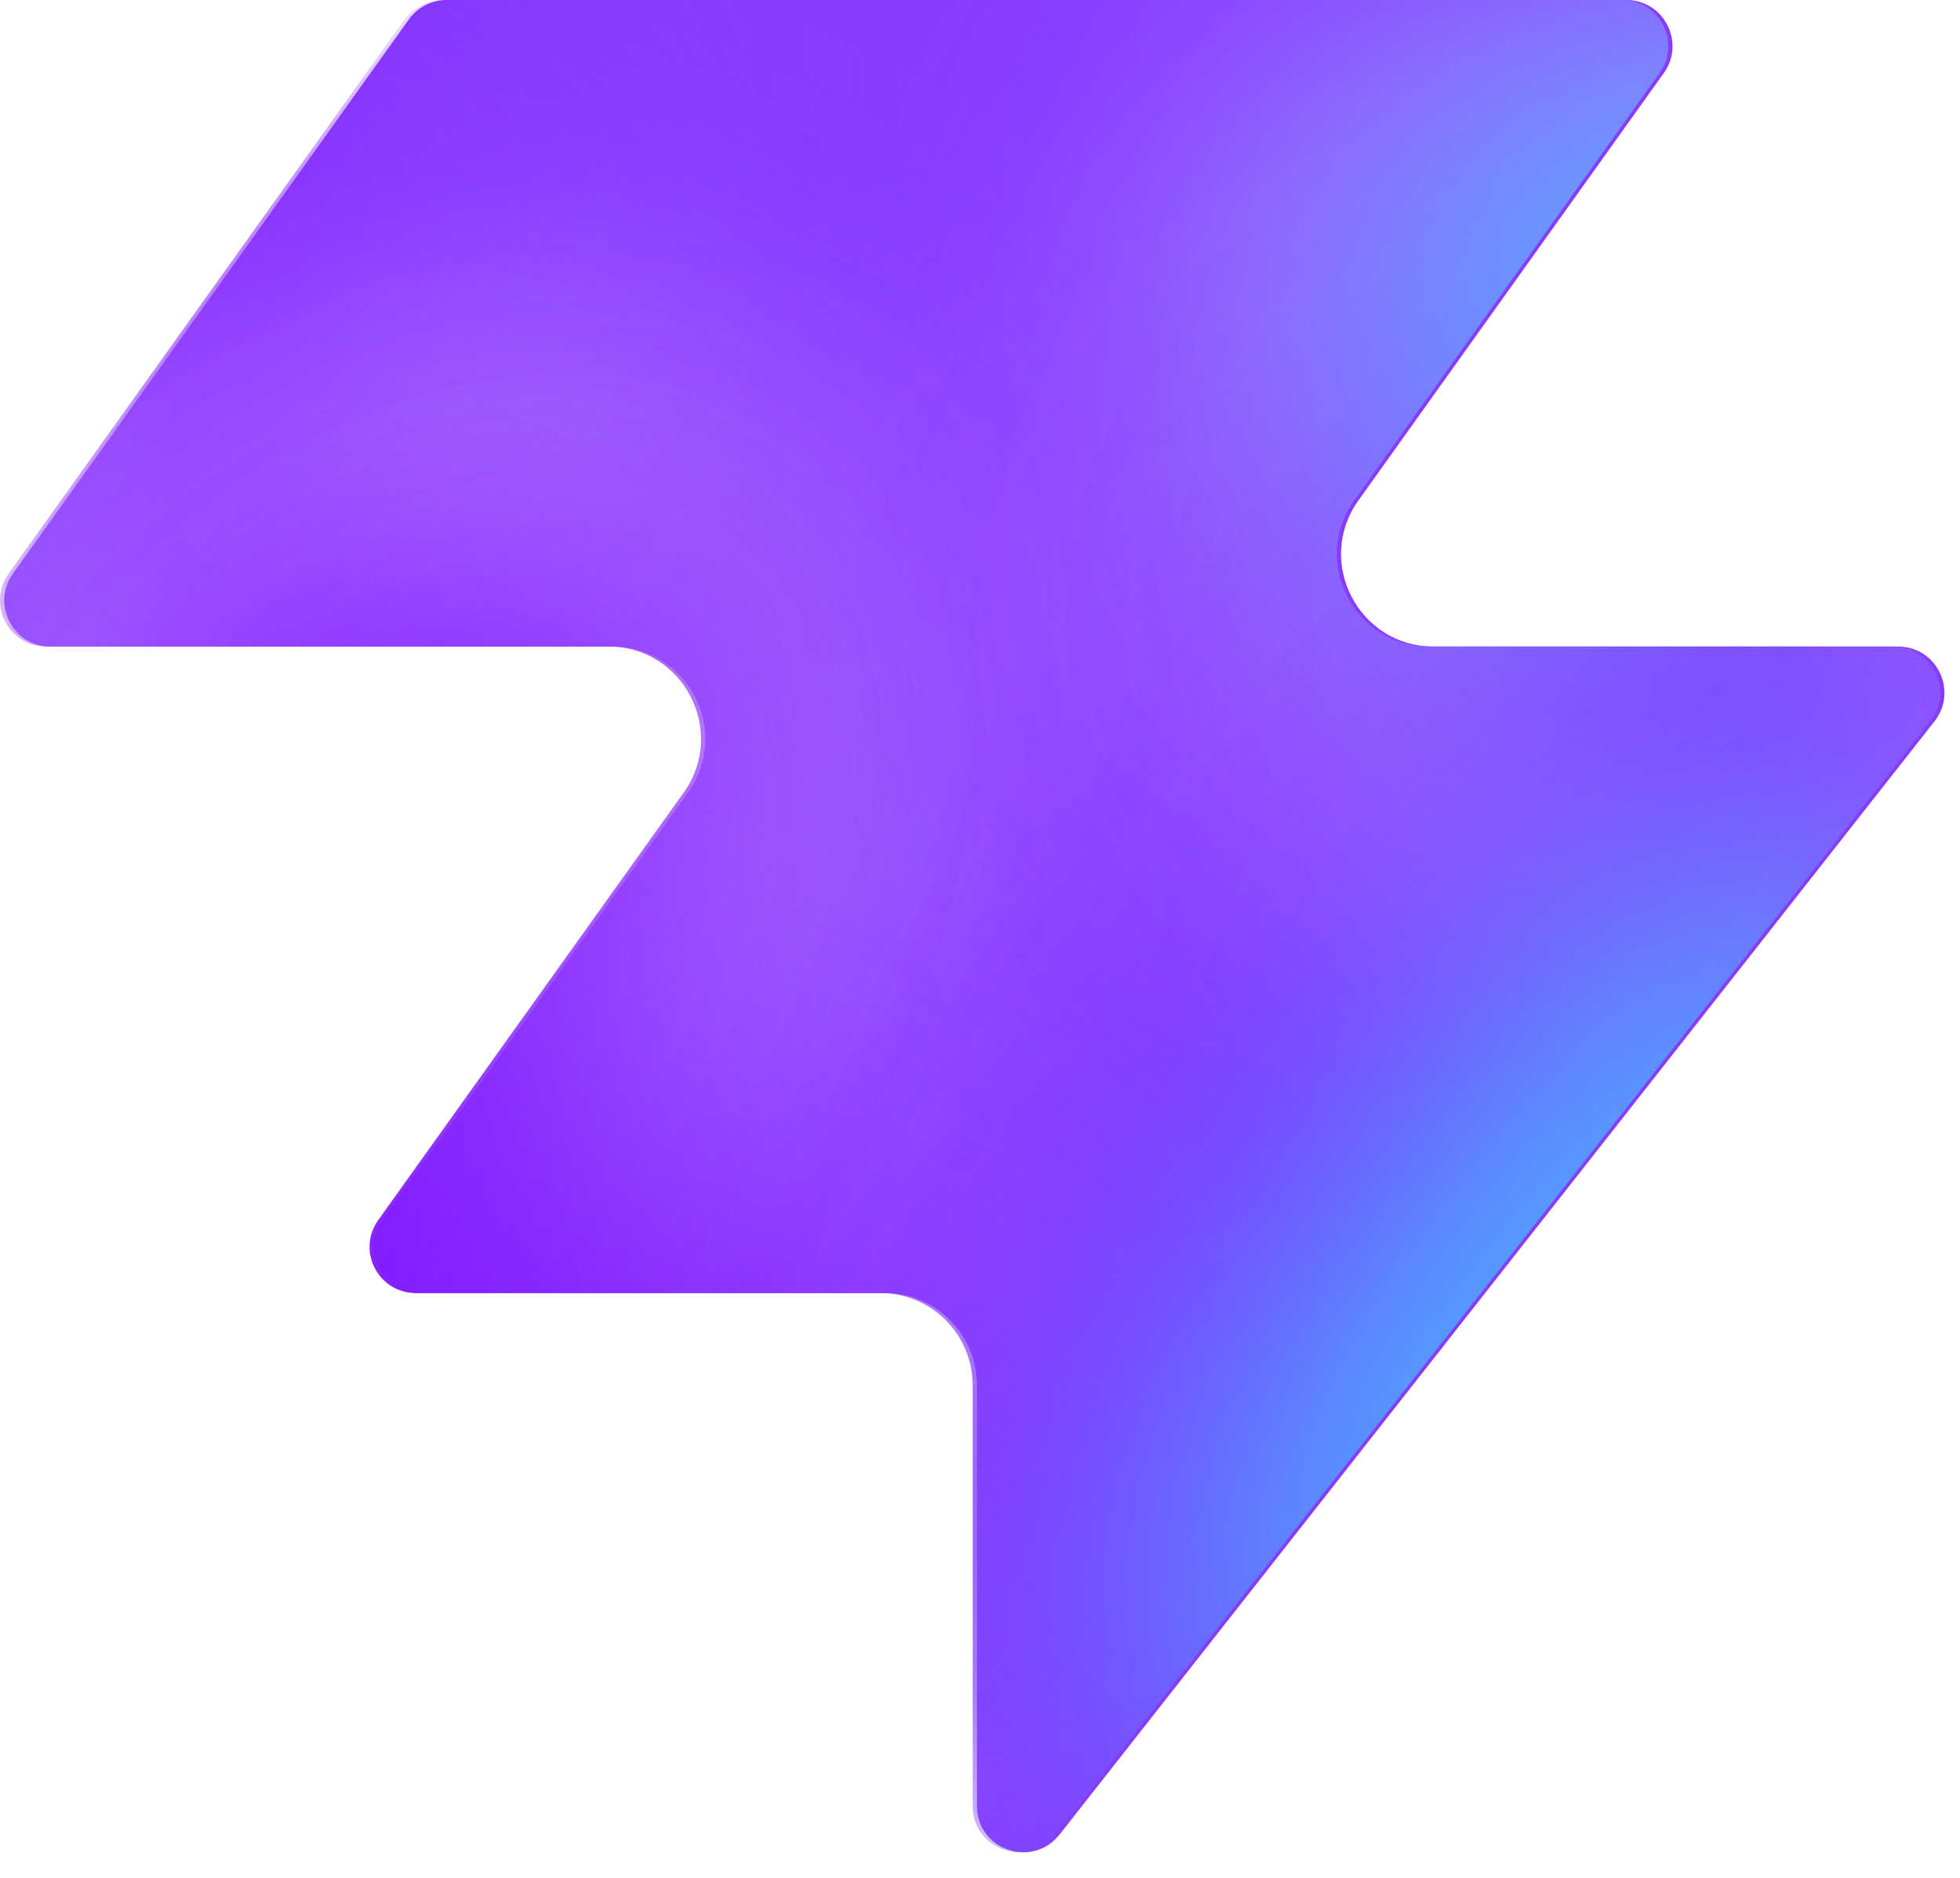
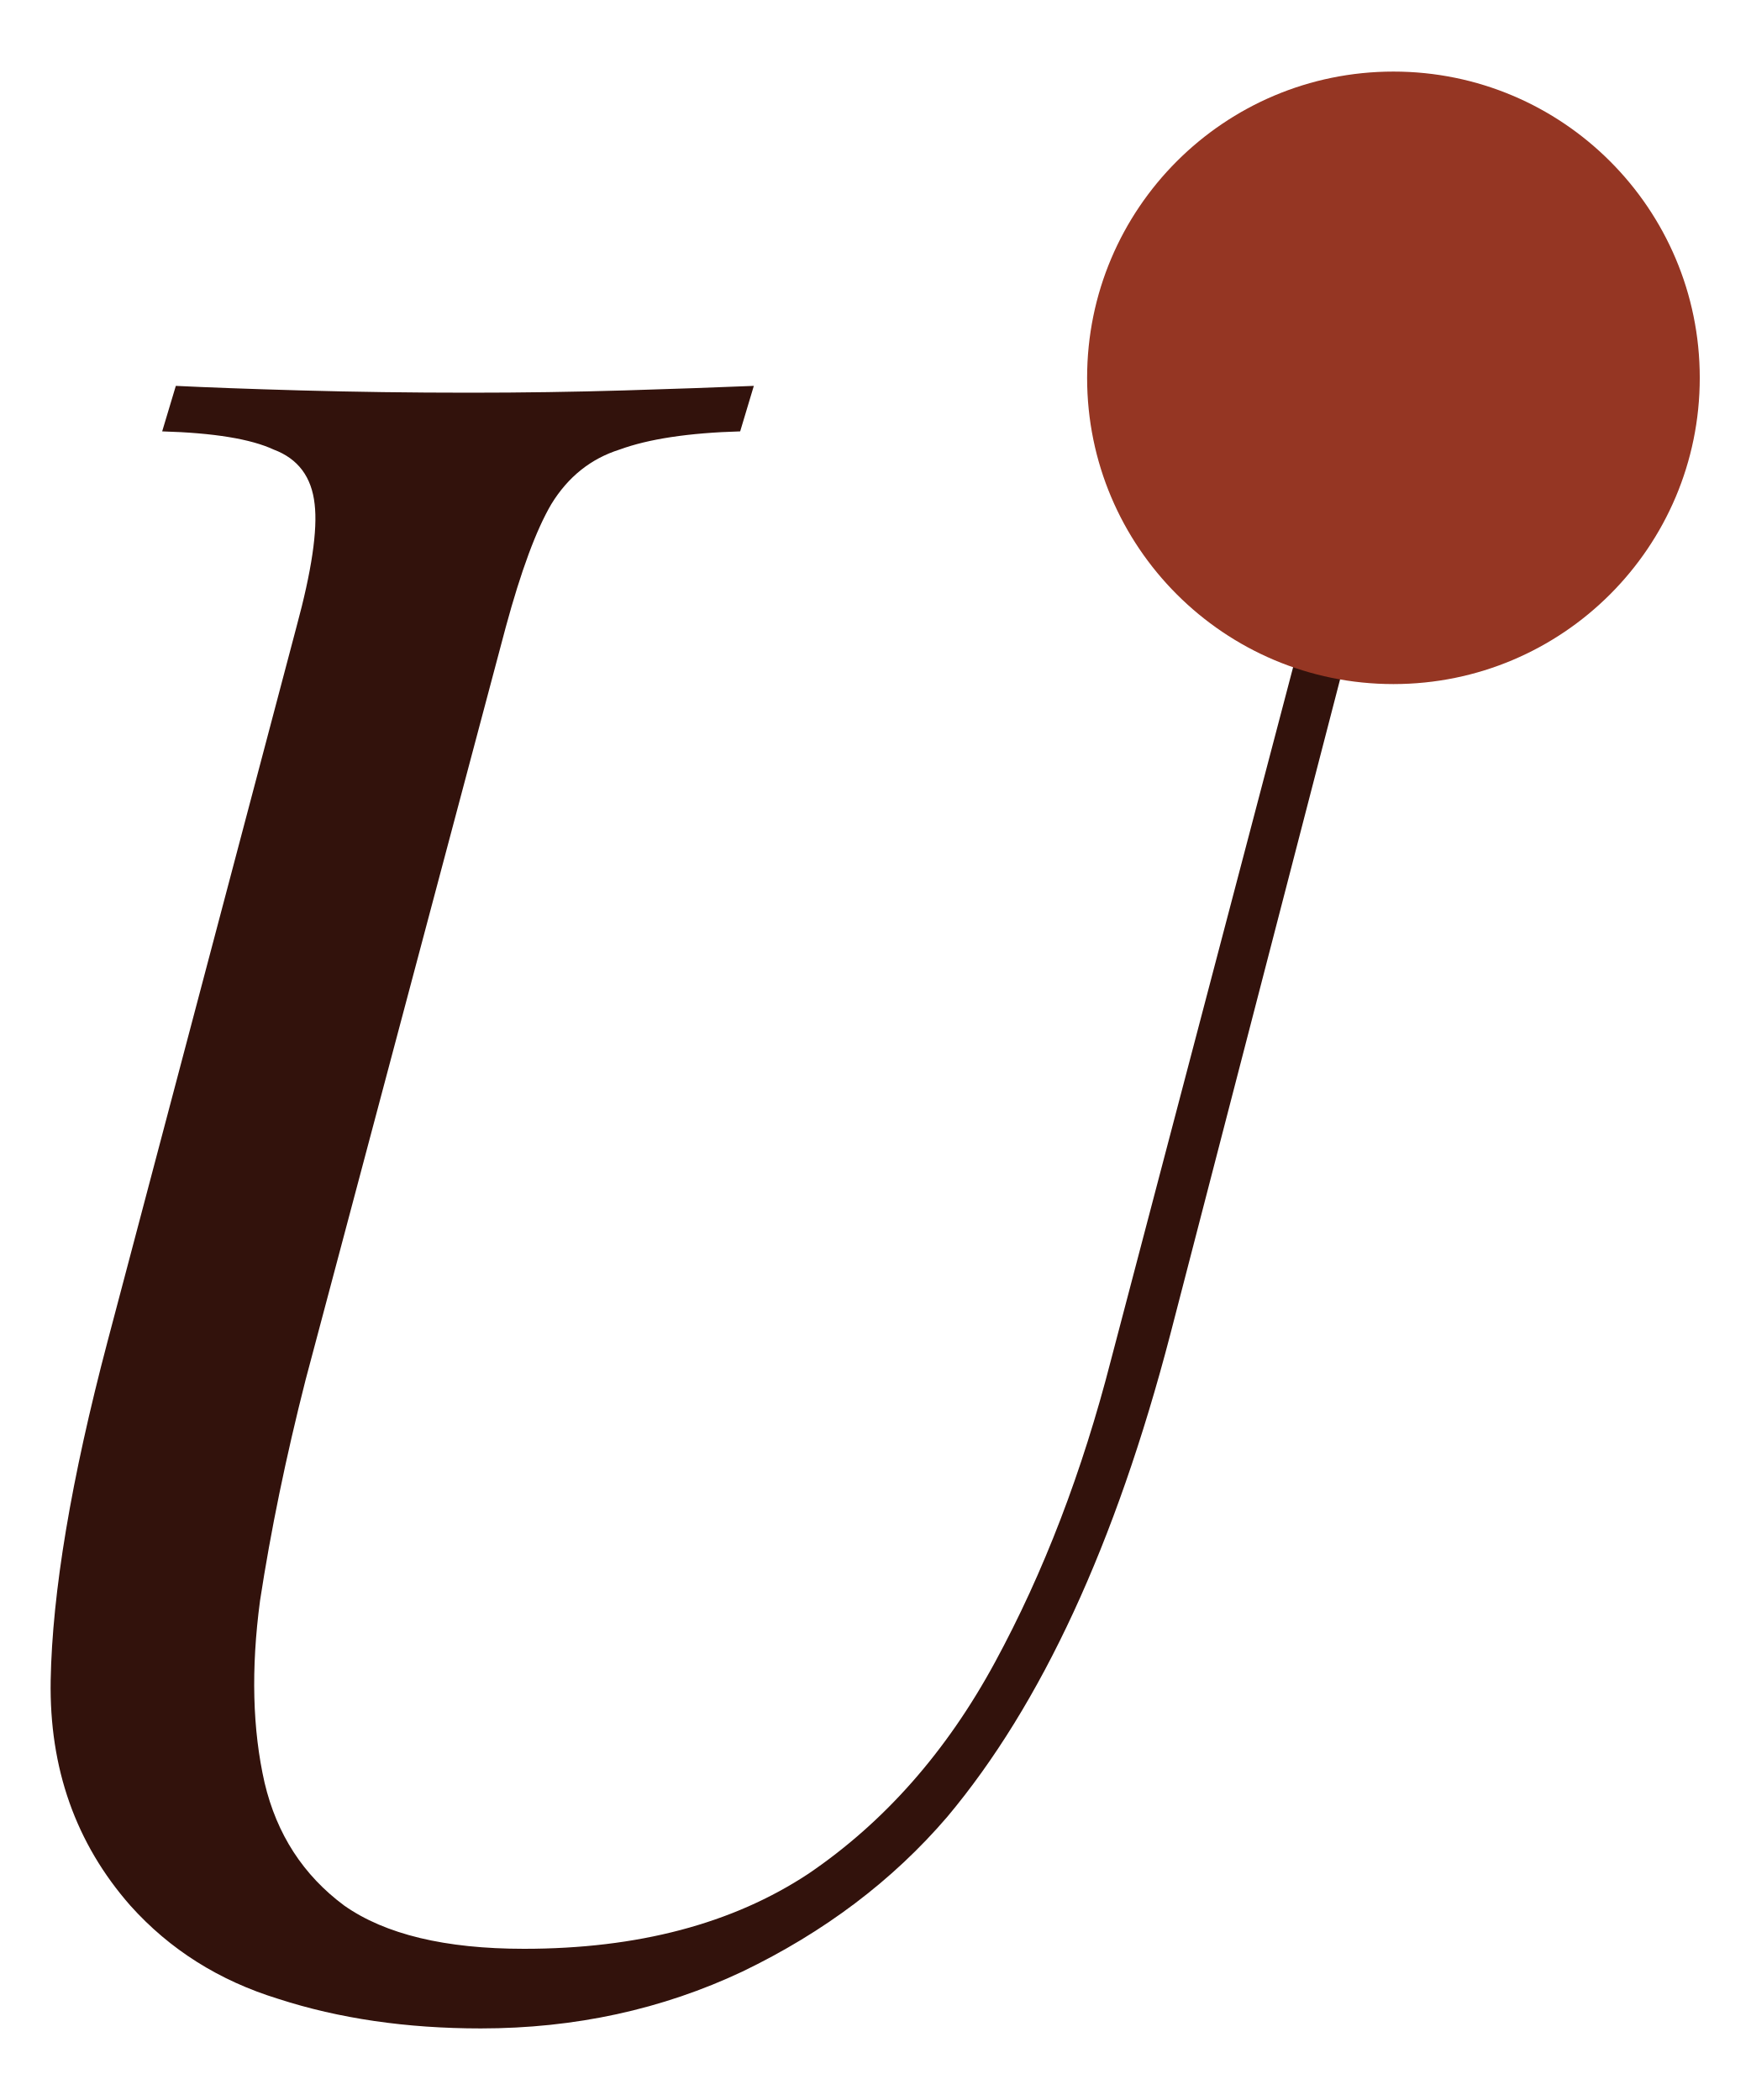
- <svg xmlns="http://www.w3.org/2000/svg" width="48" height="46" fill="none" viewBox="0 0 48 46">
-   <path fill="#863bff" d="M25.946 44.938c-.664.845-2.021.375-2.021-.698V33.937a2.26 2.26 0 0 0-2.262-2.262H10.287c-.92 0-1.456-1.04-.92-1.788l7.48-10.471c1.07-1.497 0-3.578-1.842-3.578H1.237c-.92 0-1.456-1.04-.92-1.788L10.013.474c.214-.297.556-.474.92-.474h28.894c.92 0 1.456 1.04.92 1.788l-7.48 10.471c-1.07 1.498 0 3.579 1.842 3.579h11.377c.943 0 1.473 1.088.89 1.83L25.947 44.94z" style="fill:#863bff;fill:color(display-p3 .525 .23 1);fill-opacity:1" />
-   <mask id="a" width="48" height="46" x="0" y="0" maskUnits="userSpaceOnUse" style="mask-type:alpha">
-     <path fill="#000" d="M25.842 44.938c-.664.844-2.021.375-2.021-.698V33.937a2.26 2.26 0 0 0-2.262-2.262H10.183c-.92 0-1.456-1.04-.92-1.788l7.48-10.471c1.07-1.498 0-3.579-1.842-3.579H1.133c-.92 0-1.456-1.04-.92-1.787L9.91.473c.214-.297.556-.474.92-.474h28.894c.92 0 1.456 1.04.92 1.788l-7.48 10.471c-1.07 1.498 0 3.578 1.842 3.578h11.377c.943 0 1.473 1.088.89 1.832L25.843 44.94z" style="fill:#000;fill-opacity:1" />
-   </mask>
-   <g mask="url(#a)">
-     <g filter="url(#b)">
-       <ellipse cx="5.508" cy="14.704" fill="#ede6ff" rx="5.508" ry="14.704" style="fill:#ede6ff;fill:color(display-p3 .927 .903 1);fill-opacity:1" transform="matrix(.00324 1 1 -.00324 -4.47 31.516)" />
-     </g>
-     <g filter="url(#c)">
-       <ellipse cx="10.399" cy="29.851" fill="#ede6ff" rx="10.399" ry="29.851" style="fill:#ede6ff;fill:color(display-p3 .927 .903 1);fill-opacity:1" transform="matrix(.00324 1 1 -.00324 -39.328 7.883)" />
-     </g>
-     <g filter="url(#d)">
-       <ellipse cx="5.508" cy="30.487" fill="#7e14ff" rx="5.508" ry="30.487" style="fill:#7e14ff;fill:color(display-p3 .492 .077 1);fill-opacity:1" transform="rotate(89.814 -25.913 -14.639)scale(1 -1)" />
-     </g>
-     <g filter="url(#e)">
-       <ellipse cx="5.508" cy="30.599" fill="#7e14ff" rx="5.508" ry="30.599" style="fill:#7e14ff;fill:color(display-p3 .492 .077 1);fill-opacity:1" transform="rotate(89.814 -32.644 -3.334)scale(1 -1)" />
-     </g>
-     <g filter="url(#f)">
-       <ellipse cx="5.508" cy="30.599" fill="#7e14ff" rx="5.508" ry="30.599" style="fill:#7e14ff;fill:color(display-p3 .492 .077 1);fill-opacity:1" transform="matrix(.00324 1 1 -.00324 -34.34 30.47)" />
-     </g>
-     <g filter="url(#g)">
-       <ellipse cx="14.072" cy="22.078" fill="#ede6ff" rx="14.072" ry="22.078" style="fill:#ede6ff;fill:color(display-p3 .927 .903 1);fill-opacity:1" transform="rotate(93.35 24.506 48.493)scale(-1 1)" />
-     </g>
-     <g filter="url(#h)">
-       <ellipse cx="3.47" cy="21.501" fill="#7e14ff" rx="3.47" ry="21.501" style="fill:#7e14ff;fill:color(display-p3 .492 .077 1);fill-opacity:1" transform="rotate(89.009 28.708 47.59)scale(-1 1)" />
-     </g>
-     <g filter="url(#i)">
-       <ellipse cx="3.47" cy="21.501" fill="#7e14ff" rx="3.47" ry="21.501" style="fill:#7e14ff;fill:color(display-p3 .492 .077 1);fill-opacity:1" transform="rotate(89.009 28.708 47.59)scale(-1 1)" />
-     </g>
-     <g filter="url(#j)">
-       <ellipse cx=".387" cy="8.972" fill="#7e14ff" rx="4.407" ry="29.108" style="fill:#7e14ff;fill:color(display-p3 .492 .077 1);fill-opacity:1" transform="rotate(39.51 .387 8.972)" />
-     </g>
-     <g filter="url(#k)">
-       <ellipse cx="47.523" cy="-6.092" fill="#7e14ff" rx="4.407" ry="29.108" style="fill:#7e14ff;fill:color(display-p3 .492 .077 1);fill-opacity:1" transform="rotate(37.892 47.523 -6.092)" />
-     </g>
-     <g filter="url(#l)">
-       <ellipse cx="41.412" cy="6.333" fill="#47bfff" rx="5.971" ry="9.665" style="fill:#47bfff;fill:color(display-p3 .28 .748 1);fill-opacity:1" transform="rotate(37.892 41.412 6.333)" />
-     </g>
-     <g filter="url(#m)">
-       <ellipse cx="-1.879" cy="38.332" fill="#7e14ff" rx="4.407" ry="29.108" style="fill:#7e14ff;fill:color(display-p3 .492 .077 1);fill-opacity:1" transform="rotate(37.892 -1.88 38.332)" />
-     </g>
-     <g filter="url(#n)">
-       <ellipse cx="-1.879" cy="38.332" fill="#7e14ff" rx="4.407" ry="29.108" style="fill:#7e14ff;fill:color(display-p3 .492 .077 1);fill-opacity:1" transform="rotate(37.892 -1.88 38.332)" />
-     </g>
-     <g filter="url(#o)">
-       <ellipse cx="35.651" cy="29.907" fill="#7e14ff" rx="4.407" ry="29.108" style="fill:#7e14ff;fill:color(display-p3 .492 .077 1);fill-opacity:1" transform="rotate(37.892 35.651 29.907)" />
-     </g>
-     <g filter="url(#p)">
-       <ellipse cx="38.418" cy="32.4" fill="#47bfff" rx="5.971" ry="15.297" style="fill:#47bfff;fill:color(display-p3 .28 .748 1);fill-opacity:1" transform="rotate(37.892 38.418 32.4)" />
-     </g>
-   </g>
-   <defs>
-     <filter id="b" width="60.045" height="41.654" x="-19.77" y="16.149" color-interpolation-filters="sRGB" filterUnits="userSpaceOnUse">
-       <feFlood flood-opacity="0" result="BackgroundImageFix" />
-       <feBlend in="SourceGraphic" in2="BackgroundImageFix" result="shape" />
-       <feGaussianBlur result="effect1_foregroundBlur_2002_17158" stdDeviation="7.659" />
-     </filter>
-     <filter id="c" width="90.34" height="51.437" x="-54.613" y="-7.533" color-interpolation-filters="sRGB" filterUnits="userSpaceOnUse">
-       <feFlood flood-opacity="0" result="BackgroundImageFix" />
-       <feBlend in="SourceGraphic" in2="BackgroundImageFix" result="shape" />
-       <feGaussianBlur result="effect1_foregroundBlur_2002_17158" stdDeviation="7.659" />
-     </filter>
-     <filter id="d" width="79.355" height="29.4" x="-49.64" y="2.03" color-interpolation-filters="sRGB" filterUnits="userSpaceOnUse">
-       <feFlood flood-opacity="0" result="BackgroundImageFix" />
-       <feBlend in="SourceGraphic" in2="BackgroundImageFix" result="shape" />
-       <feGaussianBlur result="effect1_foregroundBlur_2002_17158" stdDeviation="4.596" />
-     </filter>
-     <filter id="e" width="79.579" height="29.4" x="-45.045" y="20.029" color-interpolation-filters="sRGB" filterUnits="userSpaceOnUse">
-       <feFlood flood-opacity="0" result="BackgroundImageFix" />
-       <feBlend in="SourceGraphic" in2="BackgroundImageFix" result="shape" />
-       <feGaussianBlur result="effect1_foregroundBlur_2002_17158" stdDeviation="4.596" />
-     </filter>
-     <filter id="f" width="79.579" height="29.4" x="-43.513" y="21.178" color-interpolation-filters="sRGB" filterUnits="userSpaceOnUse">
-       <feFlood flood-opacity="0" result="BackgroundImageFix" />
-       <feBlend in="SourceGraphic" in2="BackgroundImageFix" result="shape" />
-       <feGaussianBlur result="effect1_foregroundBlur_2002_17158" stdDeviation="4.596" />
-     </filter>
-     <filter id="g" width="74.749" height="58.852" x="15.756" y="-17.901" color-interpolation-filters="sRGB" filterUnits="userSpaceOnUse">
-       <feFlood flood-opacity="0" result="BackgroundImageFix" />
-       <feBlend in="SourceGraphic" in2="BackgroundImageFix" result="shape" />
-       <feGaussianBlur result="effect1_foregroundBlur_2002_17158" stdDeviation="7.659" />
-     </filter>
-     <filter id="h" width="61.377" height="25.362" x="23.548" y="2.284" color-interpolation-filters="sRGB" filterUnits="userSpaceOnUse">
-       <feFlood flood-opacity="0" result="BackgroundImageFix" />
-       <feBlend in="SourceGraphic" in2="BackgroundImageFix" result="shape" />
-       <feGaussianBlur result="effect1_foregroundBlur_2002_17158" stdDeviation="4.596" />
-     </filter>
-     <filter id="i" width="61.377" height="25.362" x="23.548" y="2.284" color-interpolation-filters="sRGB" filterUnits="userSpaceOnUse">
-       <feFlood flood-opacity="0" result="BackgroundImageFix" />
-       <feBlend in="SourceGraphic" in2="BackgroundImageFix" result="shape" />
-       <feGaussianBlur result="effect1_foregroundBlur_2002_17158" stdDeviation="4.596" />
-     </filter>
-     <filter id="j" width="56.045" height="63.649" x="-27.636" y="-22.853" color-interpolation-filters="sRGB" filterUnits="userSpaceOnUse">
-       <feFlood flood-opacity="0" result="BackgroundImageFix" />
-       <feBlend in="SourceGraphic" in2="BackgroundImageFix" result="shape" />
-       <feGaussianBlur result="effect1_foregroundBlur_2002_17158" stdDeviation="4.596" />
-     </filter>
-     <filter id="k" width="54.814" height="64.646" x="20.116" y="-38.415" color-interpolation-filters="sRGB" filterUnits="userSpaceOnUse">
-       <feFlood flood-opacity="0" result="BackgroundImageFix" />
-       <feBlend in="SourceGraphic" in2="BackgroundImageFix" result="shape" />
-       <feGaussianBlur result="effect1_foregroundBlur_2002_17158" stdDeviation="4.596" />
-     </filter>
-     <filter id="l" width="33.541" height="35.313" x="24.641" y="-11.323" color-interpolation-filters="sRGB" filterUnits="userSpaceOnUse">
-       <feFlood flood-opacity="0" result="BackgroundImageFix" />
-       <feBlend in="SourceGraphic" in2="BackgroundImageFix" result="shape" />
-       <feGaussianBlur result="effect1_foregroundBlur_2002_17158" stdDeviation="4.596" />
-     </filter>
-     <filter id="m" width="54.814" height="64.646" x="-29.286" y="6.009" color-interpolation-filters="sRGB" filterUnits="userSpaceOnUse">
-       <feFlood flood-opacity="0" result="BackgroundImageFix" />
-       <feBlend in="SourceGraphic" in2="BackgroundImageFix" result="shape" />
-       <feGaussianBlur result="effect1_foregroundBlur_2002_17158" stdDeviation="4.596" />
-     </filter>
-     <filter id="n" width="54.814" height="64.646" x="-29.286" y="6.009" color-interpolation-filters="sRGB" filterUnits="userSpaceOnUse">
-       <feFlood flood-opacity="0" result="BackgroundImageFix" />
-       <feBlend in="SourceGraphic" in2="BackgroundImageFix" result="shape" />
-       <feGaussianBlur result="effect1_foregroundBlur_2002_17158" stdDeviation="4.596" />
-     </filter>
-     <filter id="o" width="54.814" height="64.646" x="8.244" y="-2.416" color-interpolation-filters="sRGB" filterUnits="userSpaceOnUse">
-       <feFlood flood-opacity="0" result="BackgroundImageFix" />
-       <feBlend in="SourceGraphic" in2="BackgroundImageFix" result="shape" />
-       <feGaussianBlur result="effect1_foregroundBlur_2002_17158" stdDeviation="4.596" />
-     </filter>
-     <filter id="p" width="39.409" height="43.623" x="18.713" y="10.588" color-interpolation-filters="sRGB" filterUnits="userSpaceOnUse">
-       <feFlood flood-opacity="0" result="BackgroundImageFix" />
-       <feBlend in="SourceGraphic" in2="BackgroundImageFix" result="shape" />
-       <feGaussianBlur result="effect1_foregroundBlur_2002_17158" stdDeviation="4.596" />
-     </filter>
-   </defs>
+ <svg xmlns="http://www.w3.org/2000/svg" width="20" height="24" viewBox="0 0 20 24" fill="none">
+   <path d="M14.827 7.426C15.001 6.785 15.053 6.291 14.983 5.944C14.914 5.597 14.723 5.346 14.411 5.19C14.117 5.034 13.675 4.947 13.085 4.93L13.215 4.41C13.51 4.427 13.909 4.445 14.411 4.462C14.931 4.479 15.408 4.488 15.841 4.488C16.292 4.488 16.734 4.479 17.167 4.462C17.618 4.445 17.991 4.427 18.285 4.41L18.155 4.93C17.566 4.947 17.098 5.034 16.751 5.19C16.405 5.346 16.127 5.597 15.919 5.944C15.729 6.291 15.555 6.785 15.399 7.426L13.371 15.252C12.747 17.644 11.898 19.481 10.823 20.764C10.199 21.492 9.419 22.081 8.483 22.532C7.565 22.965 6.568 23.182 5.493 23.182C4.644 23.182 3.873 23.069 3.179 22.844C2.503 22.636 1.94 22.281 1.489 21.778C0.865 21.067 0.562 20.209 0.579 19.204C0.597 18.199 0.813 16.907 1.229 15.33L3.387 7.166C3.561 6.525 3.63 6.057 3.595 5.762C3.561 5.45 3.405 5.242 3.127 5.138C2.867 5.017 2.443 4.947 1.853 4.93L2.009 4.41C2.356 4.427 2.833 4.445 3.439 4.462C4.046 4.479 4.687 4.488 5.363 4.488C5.97 4.488 6.559 4.479 7.131 4.462C7.703 4.445 8.197 4.427 8.613 4.41L8.457 4.93C7.868 4.947 7.409 5.017 7.079 5.138C6.75 5.242 6.49 5.45 6.299 5.762C6.126 6.057 5.953 6.525 5.779 7.166L3.491 15.772C3.266 16.656 3.093 17.497 2.971 18.294C2.867 19.074 2.885 19.767 3.023 20.374C3.162 20.963 3.465 21.431 3.933 21.778C4.401 22.107 5.086 22.272 5.987 22.272C7.287 22.272 8.371 21.986 9.237 21.414C10.104 20.825 10.815 20.019 11.369 18.996C11.924 17.973 12.366 16.821 12.695 15.538L14.827 7.426Z" fill="#32120C" />
+   <path d="M19.421 4.318C19.421 6.251 17.854 7.818 15.921 7.818C13.988 7.818 12.421 6.251 12.421 4.318C12.421 2.385 13.988 0.818 15.921 0.818C17.854 0.818 19.421 2.385 19.421 4.318Z" fill="#953623" />
</svg>
